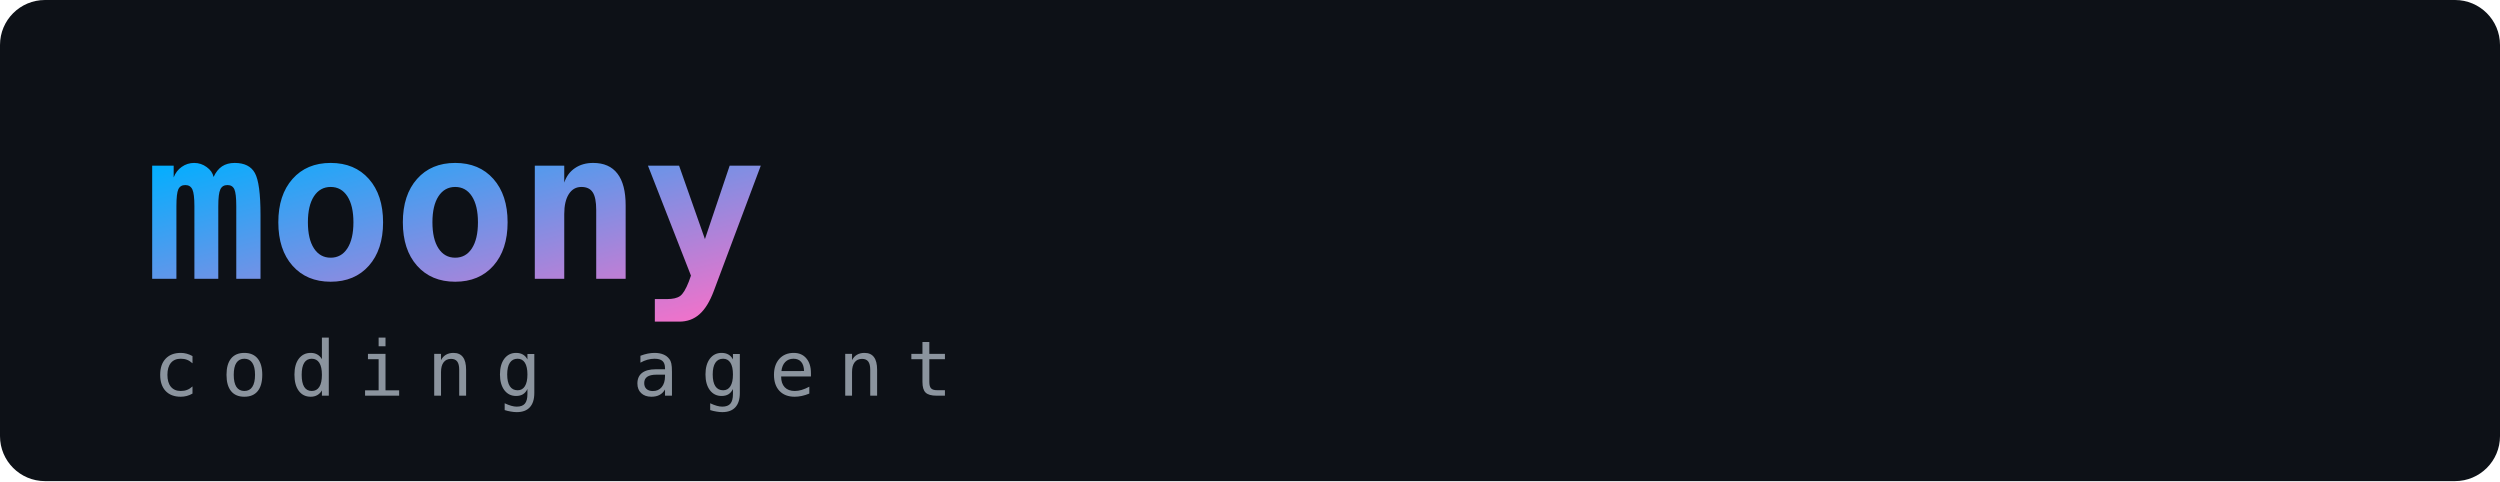
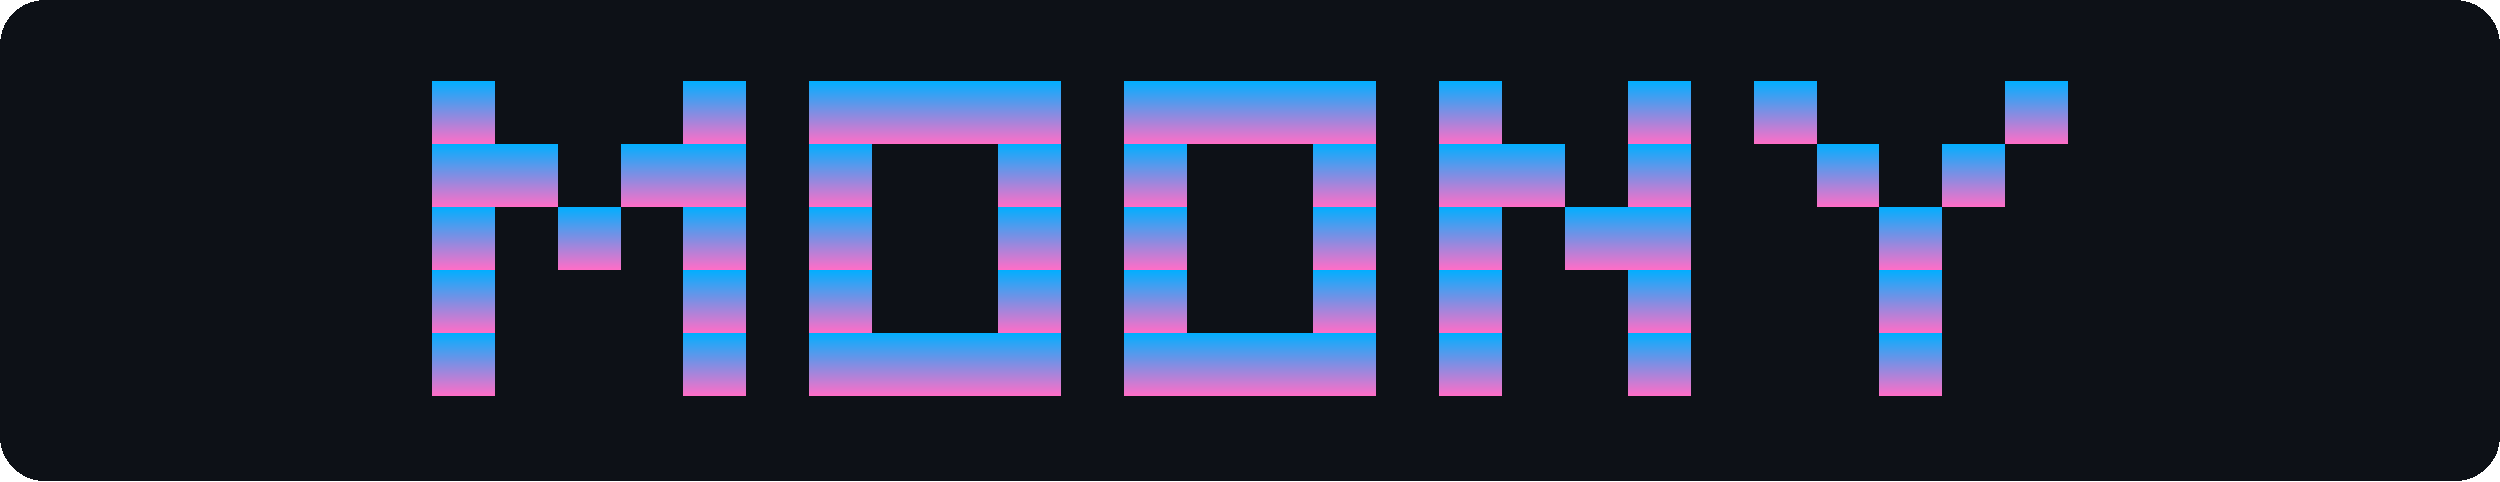
- <svg xmlns="http://www.w3.org/2000/svg" width="556" height="107" viewBox="0 0 556 107" role="img" aria-label="moony coding agent">
+ <svg xmlns="http://www.w3.org/2000/svg" width="556" height="107" viewBox="0 0 556 107" role="img" aria-label="moony coding agent" shape-rendering="crispEdges">
  <defs>
-     <linearGradient id="wordmark" x1="0" y1="0" x2="1" y2="1">
+     <linearGradient id="wordmark" x1="0" y1="0" x2="0" y2="1">
      <stop offset="0" stop-color="#00afff" />
      <stop offset="1" stop-color="#ff6ec7" />
    </linearGradient>
  </defs>
  <rect width="556" height="107" rx="10" fill="#0d1117" />
-   <text x="32" y="62" font-family="ui-monospace, SFMono-Regular, Menlo, Consolas, 'DejaVu Sans Mono', monospace" font-size="46" font-weight="700" fill="url(#wordmark)">moony</text>
-   <text x="34" y="88" font-family="ui-monospace, SFMono-Regular, Menlo, Consolas, 'DejaVu Sans Mono', monospace" font-size="17" font-weight="500" letter-spacing="5" fill="#8b949e">coding agent</text>
+   <rect x="96" y="18" width="14" height="14" fill="url(#wordmark)" />
+   <rect x="152" y="18" width="14" height="14" fill="url(#wordmark)" />
+   <rect x="96" y="32" width="14" height="14" fill="url(#wordmark)" />
+   <rect x="110" y="32" width="14" height="14" fill="url(#wordmark)" />
+   <rect x="138" y="32" width="14" height="14" fill="url(#wordmark)" />
+   <rect x="152" y="32" width="14" height="14" fill="url(#wordmark)" />
+   <rect x="96" y="46" width="14" height="14" fill="url(#wordmark)" />
+   <rect x="124" y="46" width="14" height="14" fill="url(#wordmark)" />
+   <rect x="152" y="46" width="14" height="14" fill="url(#wordmark)" />
+   <rect x="96" y="60" width="14" height="14" fill="url(#wordmark)" />
+   <rect x="152" y="60" width="14" height="14" fill="url(#wordmark)" />
+   <rect x="96" y="74" width="14" height="14" fill="url(#wordmark)" />
+   <rect x="152" y="74" width="14" height="14" fill="url(#wordmark)" />
+   <rect x="180" y="18" width="14" height="14" fill="url(#wordmark)" />
+   <rect x="194" y="18" width="14" height="14" fill="url(#wordmark)" />
+   <rect x="208" y="18" width="14" height="14" fill="url(#wordmark)" />
+   <rect x="222" y="18" width="14" height="14" fill="url(#wordmark)" />
+   <rect x="180" y="32" width="14" height="14" fill="url(#wordmark)" />
+   <rect x="222" y="32" width="14" height="14" fill="url(#wordmark)" />
+   <rect x="180" y="46" width="14" height="14" fill="url(#wordmark)" />
+   <rect x="222" y="46" width="14" height="14" fill="url(#wordmark)" />
+   <rect x="180" y="60" width="14" height="14" fill="url(#wordmark)" />
+   <rect x="222" y="60" width="14" height="14" fill="url(#wordmark)" />
+   <rect x="180" y="74" width="14" height="14" fill="url(#wordmark)" />
+   <rect x="194" y="74" width="14" height="14" fill="url(#wordmark)" />
+   <rect x="208" y="74" width="14" height="14" fill="url(#wordmark)" />
+   <rect x="222" y="74" width="14" height="14" fill="url(#wordmark)" />
+   <rect x="250" y="18" width="14" height="14" fill="url(#wordmark)" />
+   <rect x="264" y="18" width="14" height="14" fill="url(#wordmark)" />
+   <rect x="278" y="18" width="14" height="14" fill="url(#wordmark)" />
+   <rect x="292" y="18" width="14" height="14" fill="url(#wordmark)" />
+   <rect x="250" y="32" width="14" height="14" fill="url(#wordmark)" />
+   <rect x="292" y="32" width="14" height="14" fill="url(#wordmark)" />
+   <rect x="250" y="46" width="14" height="14" fill="url(#wordmark)" />
+   <rect x="292" y="46" width="14" height="14" fill="url(#wordmark)" />
+   <rect x="250" y="60" width="14" height="14" fill="url(#wordmark)" />
+   <rect x="292" y="60" width="14" height="14" fill="url(#wordmark)" />
+   <rect x="250" y="74" width="14" height="14" fill="url(#wordmark)" />
+   <rect x="264" y="74" width="14" height="14" fill="url(#wordmark)" />
+   <rect x="278" y="74" width="14" height="14" fill="url(#wordmark)" />
+   <rect x="292" y="74" width="14" height="14" fill="url(#wordmark)" />
+   <rect x="320" y="18" width="14" height="14" fill="url(#wordmark)" />
+   <rect x="362" y="18" width="14" height="14" fill="url(#wordmark)" />
+   <rect x="320" y="32" width="14" height="14" fill="url(#wordmark)" />
+   <rect x="334" y="32" width="14" height="14" fill="url(#wordmark)" />
+   <rect x="362" y="32" width="14" height="14" fill="url(#wordmark)" />
+   <rect x="320" y="46" width="14" height="14" fill="url(#wordmark)" />
+   <rect x="348" y="46" width="14" height="14" fill="url(#wordmark)" />
+   <rect x="362" y="46" width="14" height="14" fill="url(#wordmark)" />
+   <rect x="320" y="60" width="14" height="14" fill="url(#wordmark)" />
+   <rect x="362" y="60" width="14" height="14" fill="url(#wordmark)" />
+   <rect x="320" y="74" width="14" height="14" fill="url(#wordmark)" />
+   <rect x="362" y="74" width="14" height="14" fill="url(#wordmark)" />
+   <rect x="390" y="18" width="14" height="14" fill="url(#wordmark)" />
+   <rect x="446" y="18" width="14" height="14" fill="url(#wordmark)" />
+   <rect x="404" y="32" width="14" height="14" fill="url(#wordmark)" />
+   <rect x="432" y="32" width="14" height="14" fill="url(#wordmark)" />
+   <rect x="418" y="46" width="14" height="14" fill="url(#wordmark)" />
+   <rect x="418" y="60" width="14" height="14" fill="url(#wordmark)" />
+   <rect x="418" y="74" width="14" height="14" fill="url(#wordmark)" />
</svg>
